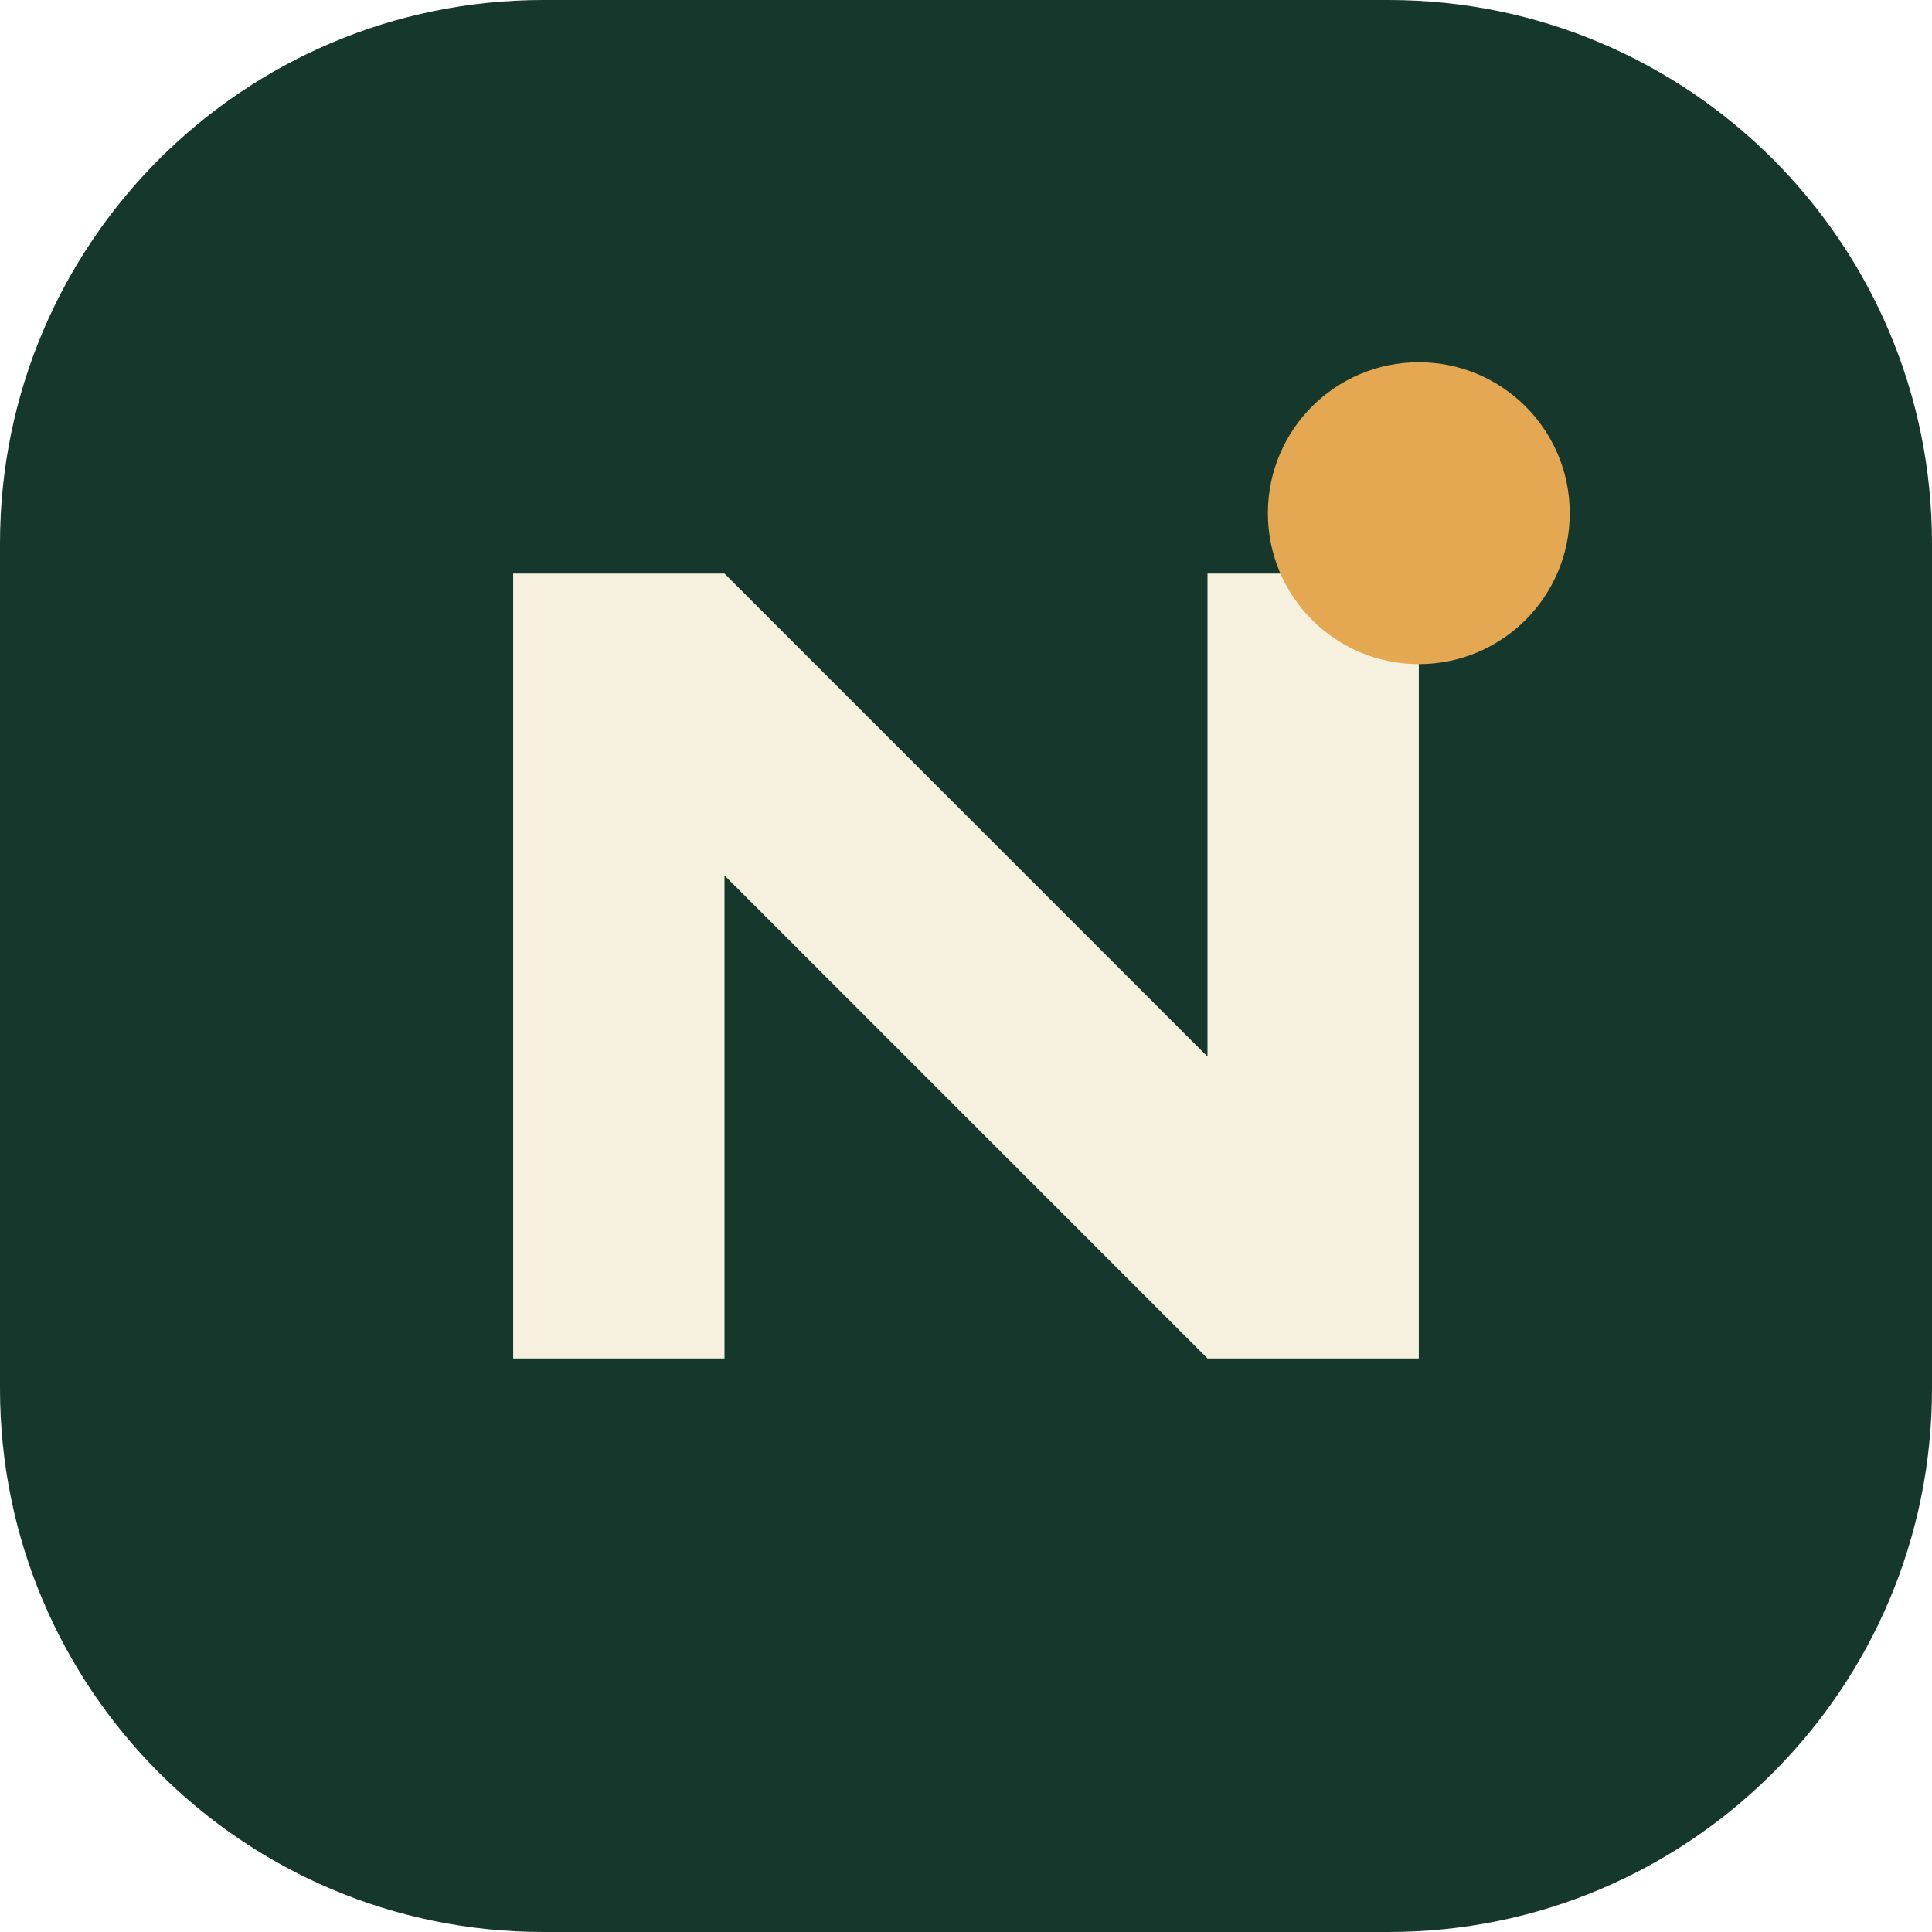
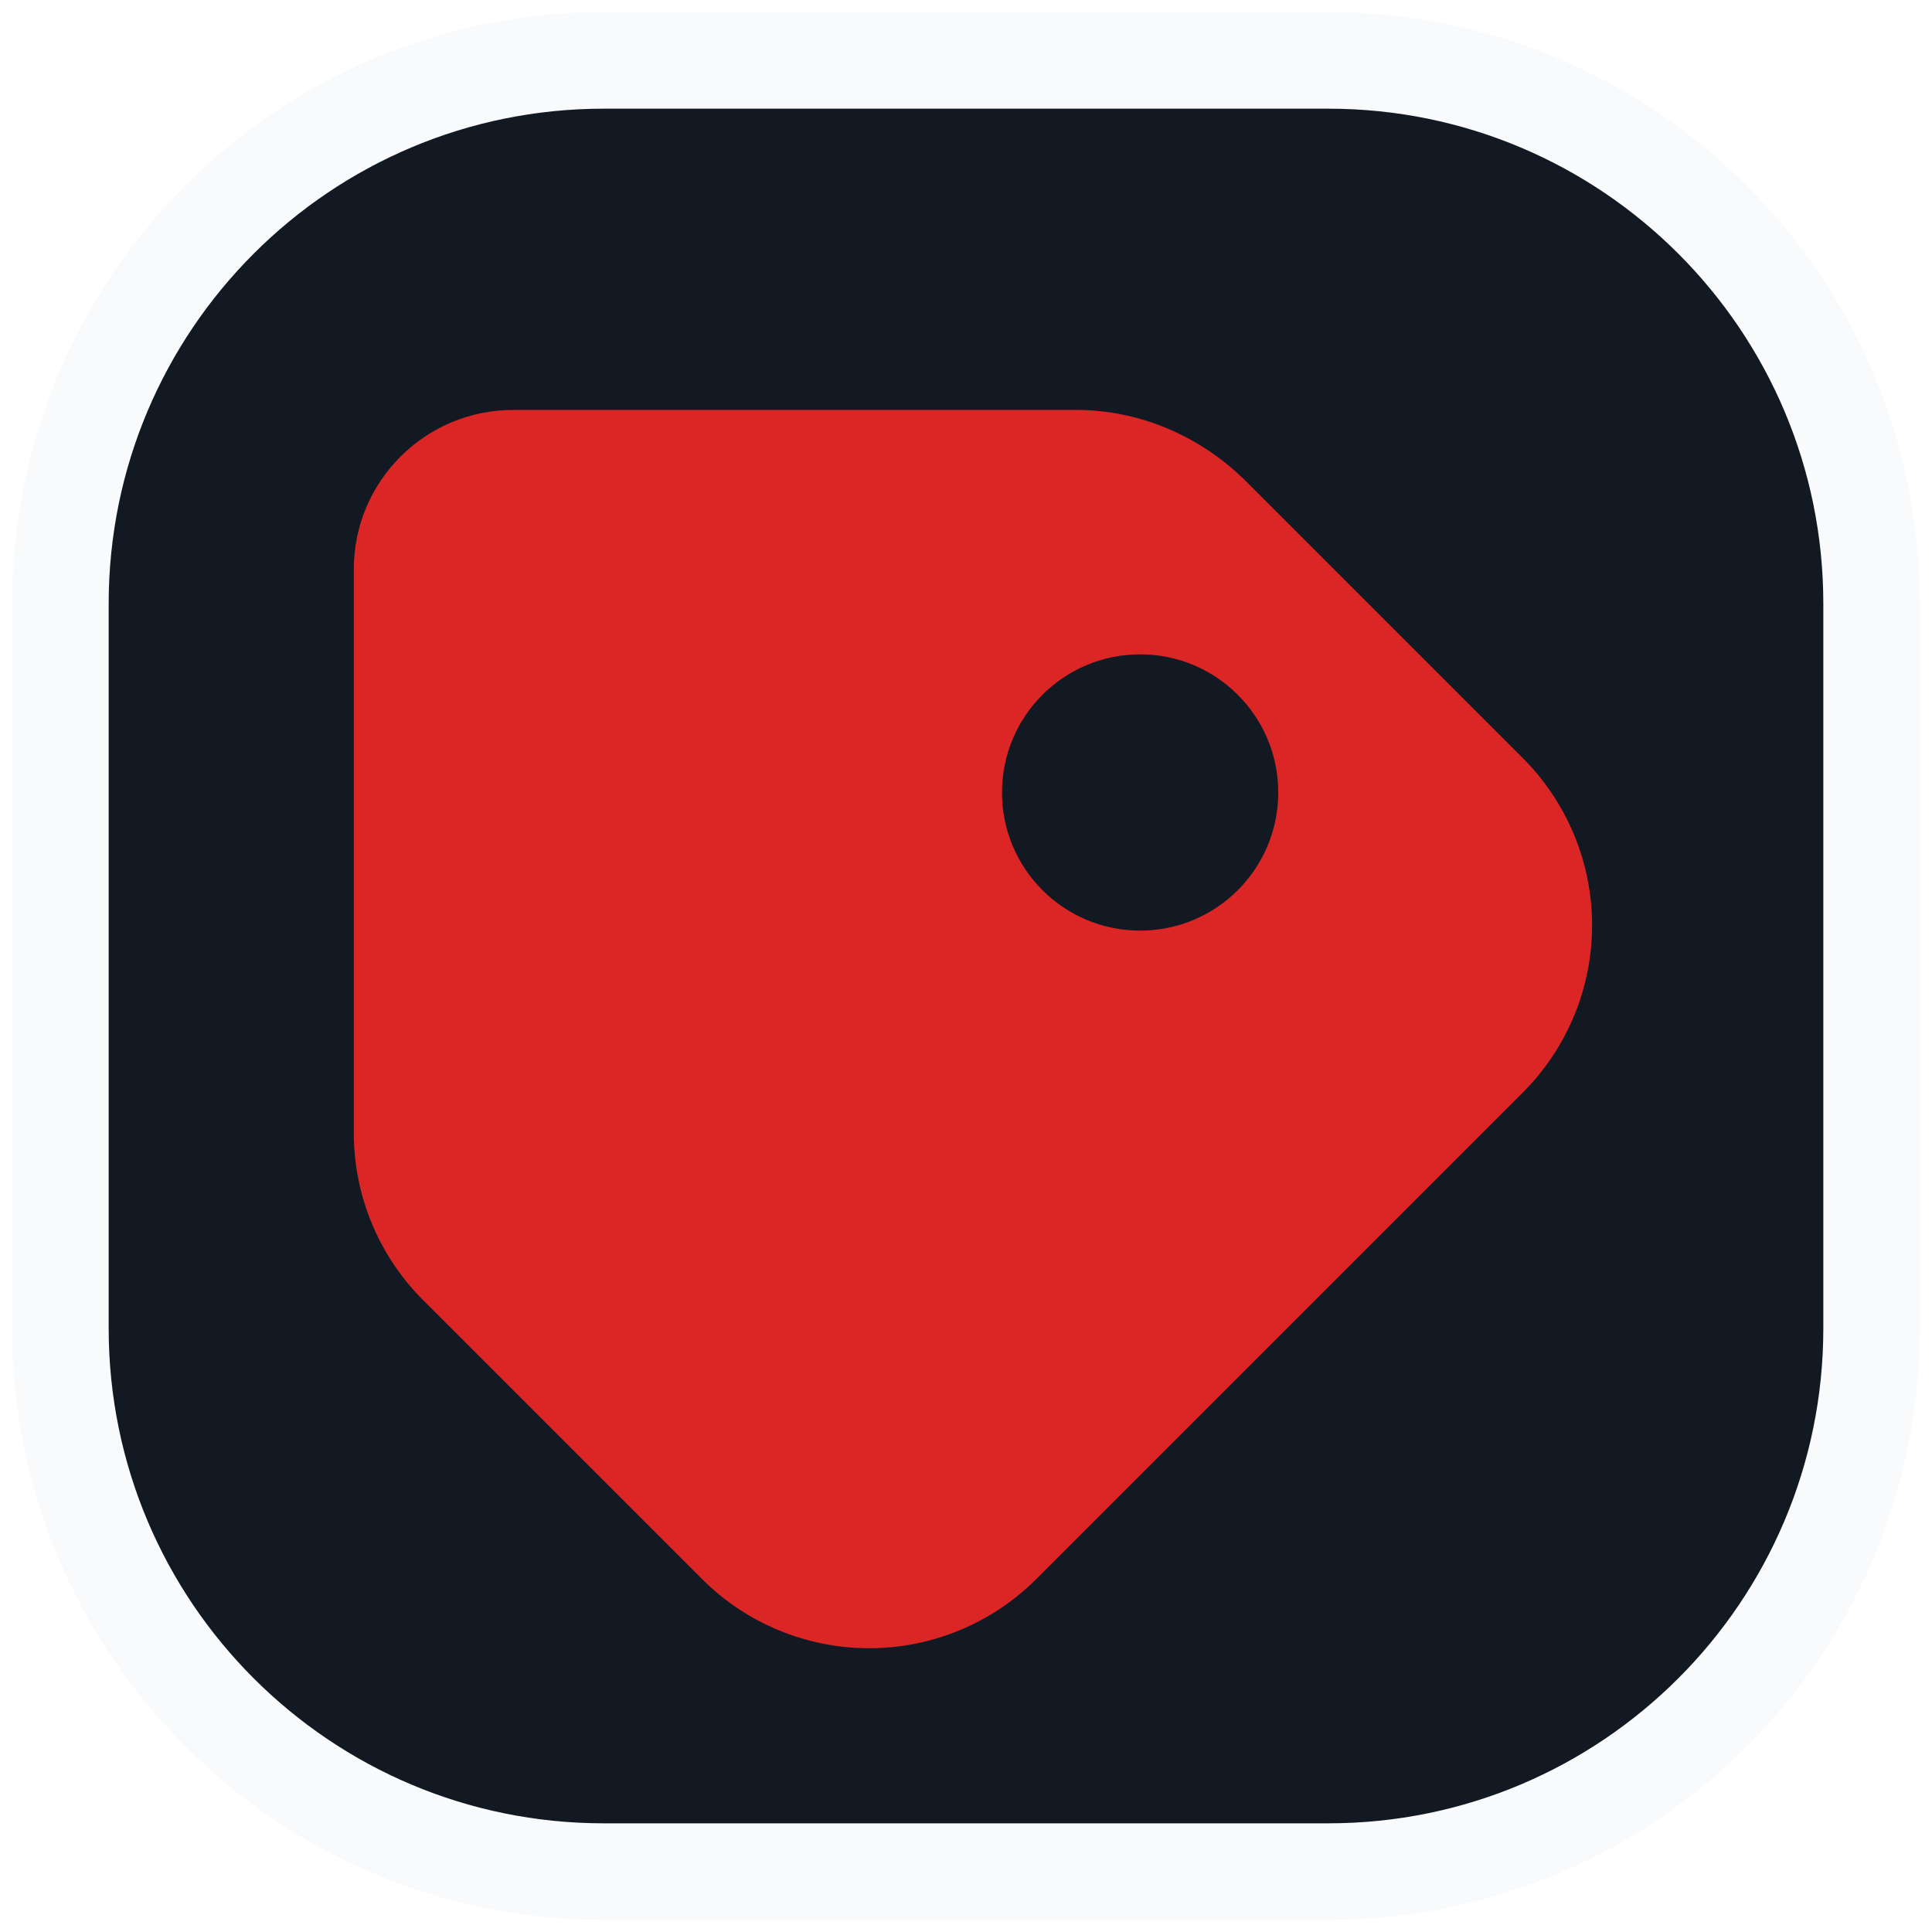
<svg xmlns="http://www.w3.org/2000/svg" viewBox="0 0 64 64">
-   <rect width="64" height="64" rx="18" fill="#16382c" />
-   <path d="M17 45V19h7l16 16V19h7v26h-7L24 29v16z" fill="#f6f0df" />
-   <circle cx="47" cy="17" r="5" fill="#e4a853" />
+   <rect x="2" y="2" width="60" height="60" rx="18" fill="#121923" stroke="#f8fafc" stroke-width="3.2" />
+   <g transform="translate(3.8 3.9) scale(.88)">
+     <path fill="#dc2626" d="M15 11h21.2c2.4 0 4.7 1 6.4 2.7L53 24.1a8.9 8.9 0 0 1 0 12.6L34.7 55a8.9 8.9 0 0 1-12.6 0L11.7 44.6A8.9 8.9 0 0 1 9 38.2V17a6 6 0 0 1 6-6Z" />
+     <circle cx="38.6" cy="25.4" r="5.2" fill="#121923" />
+   </g>
</svg>
